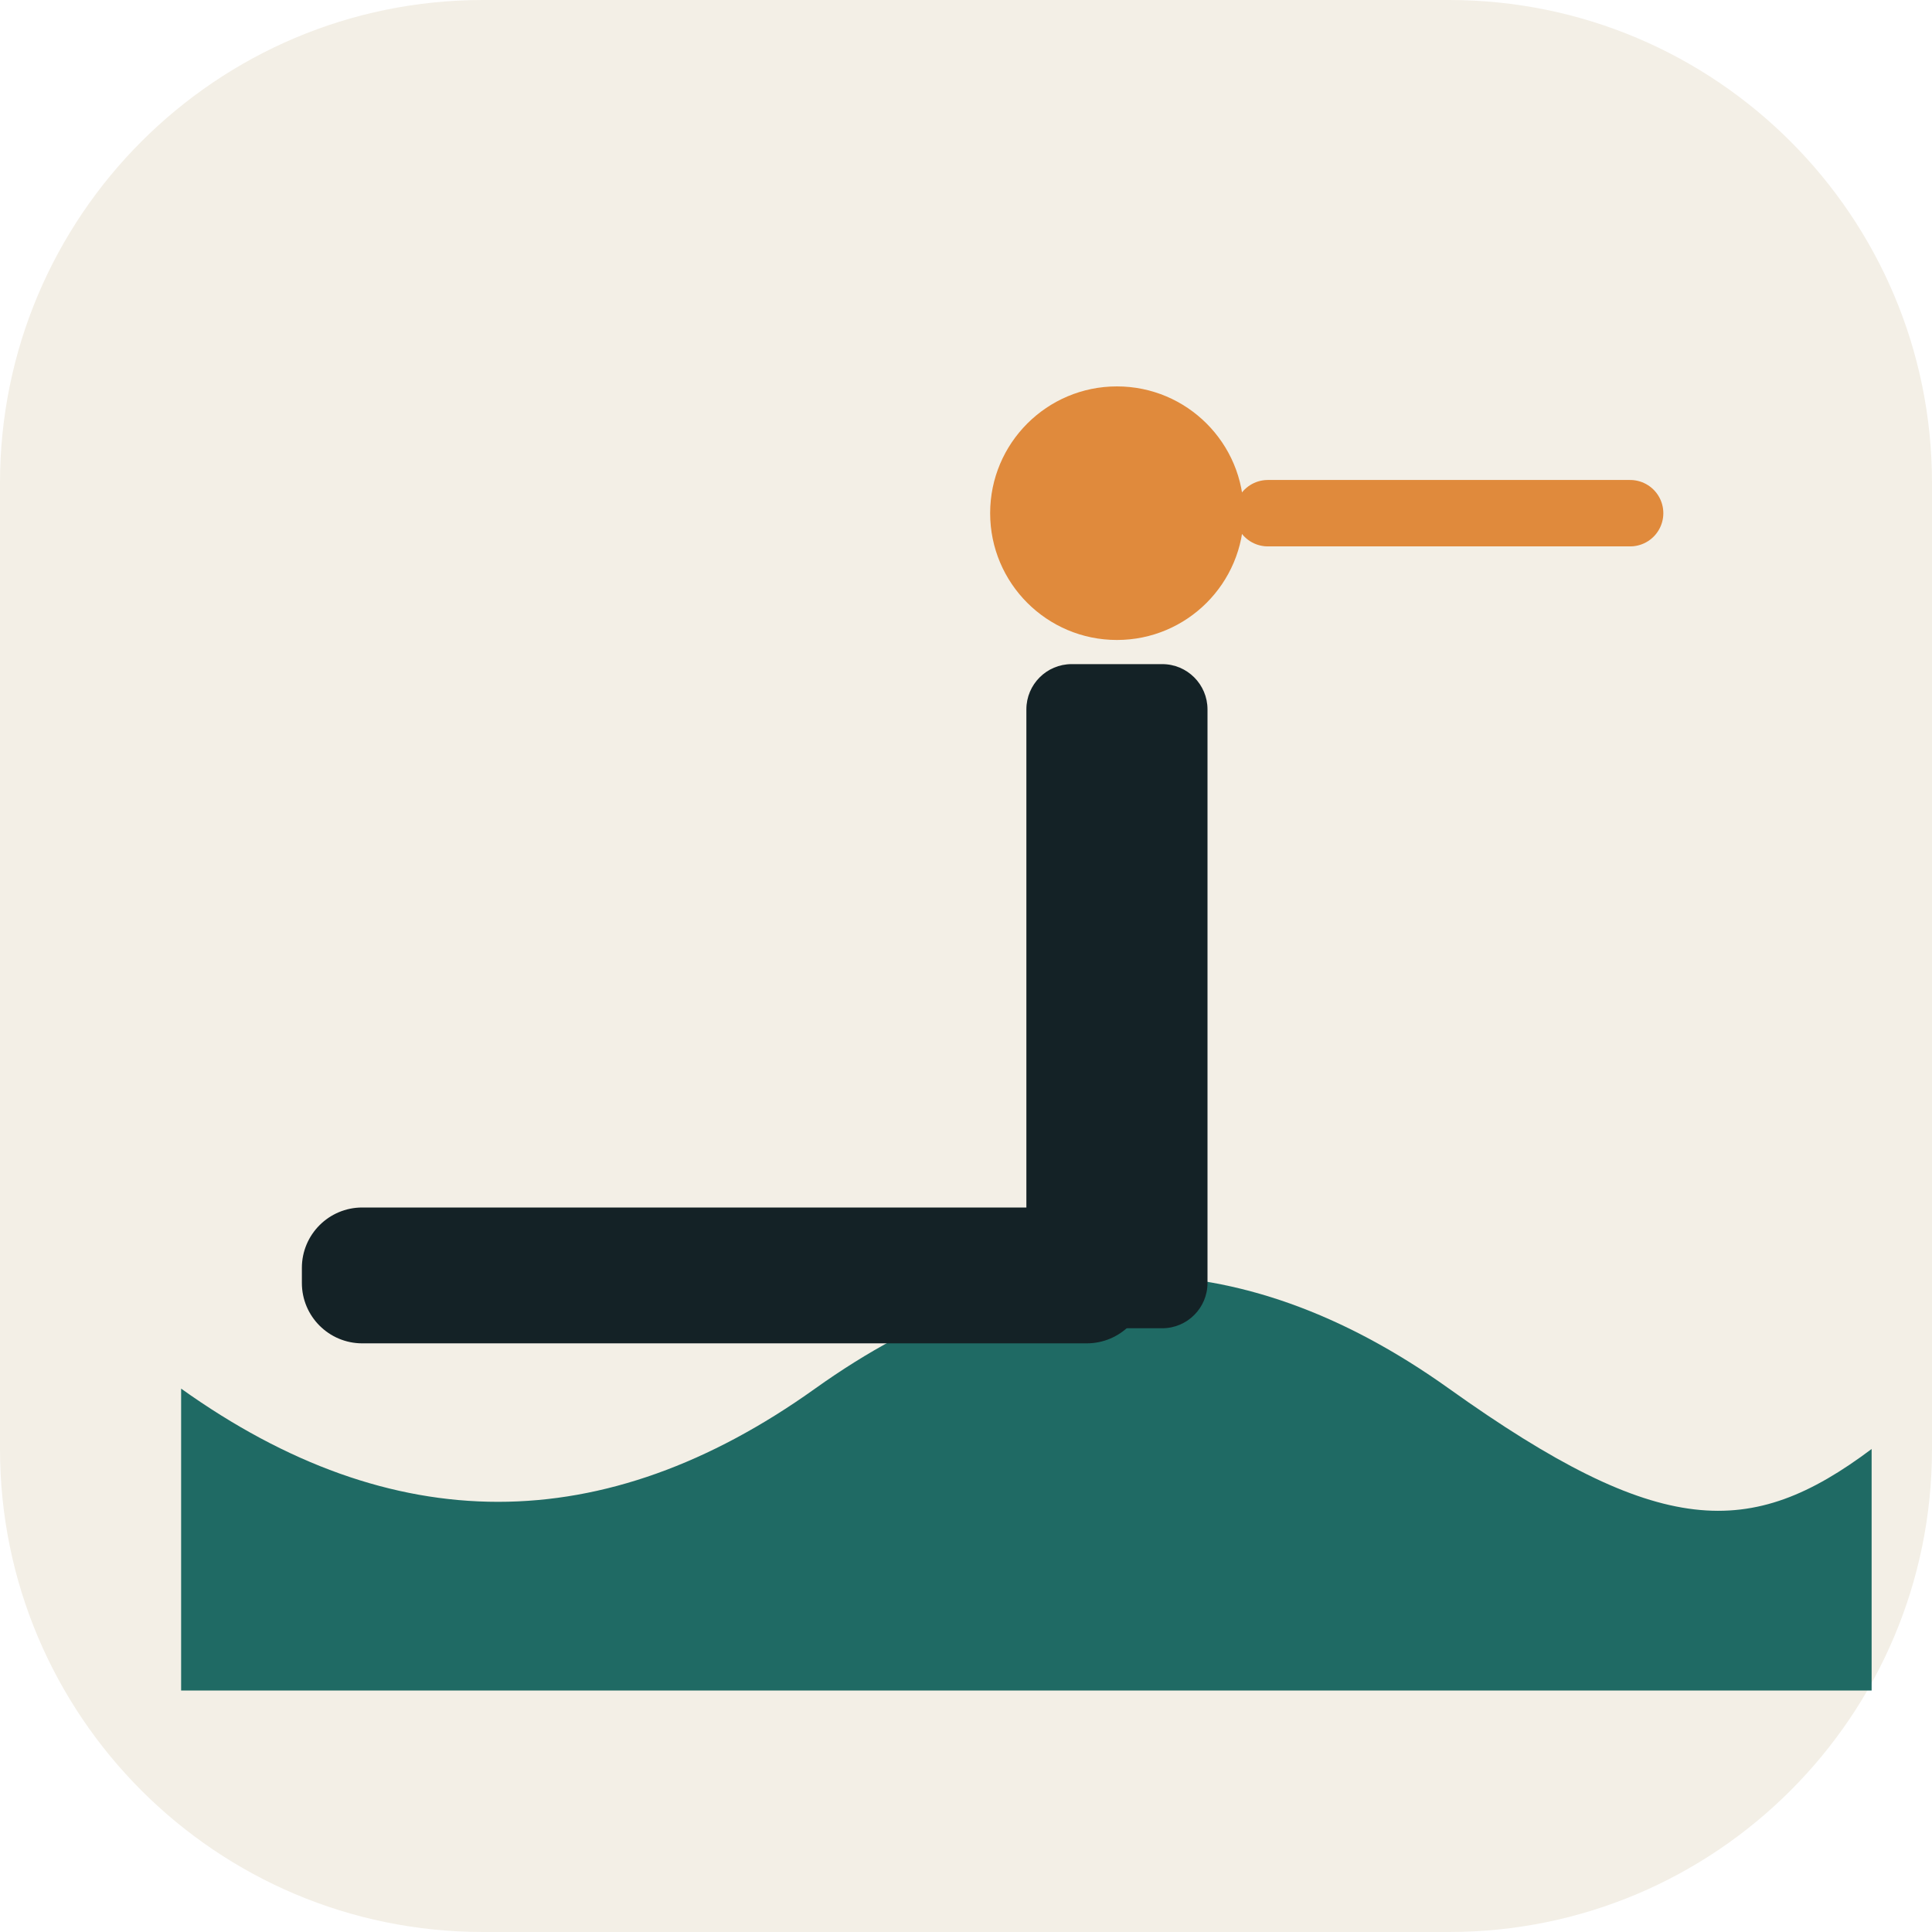
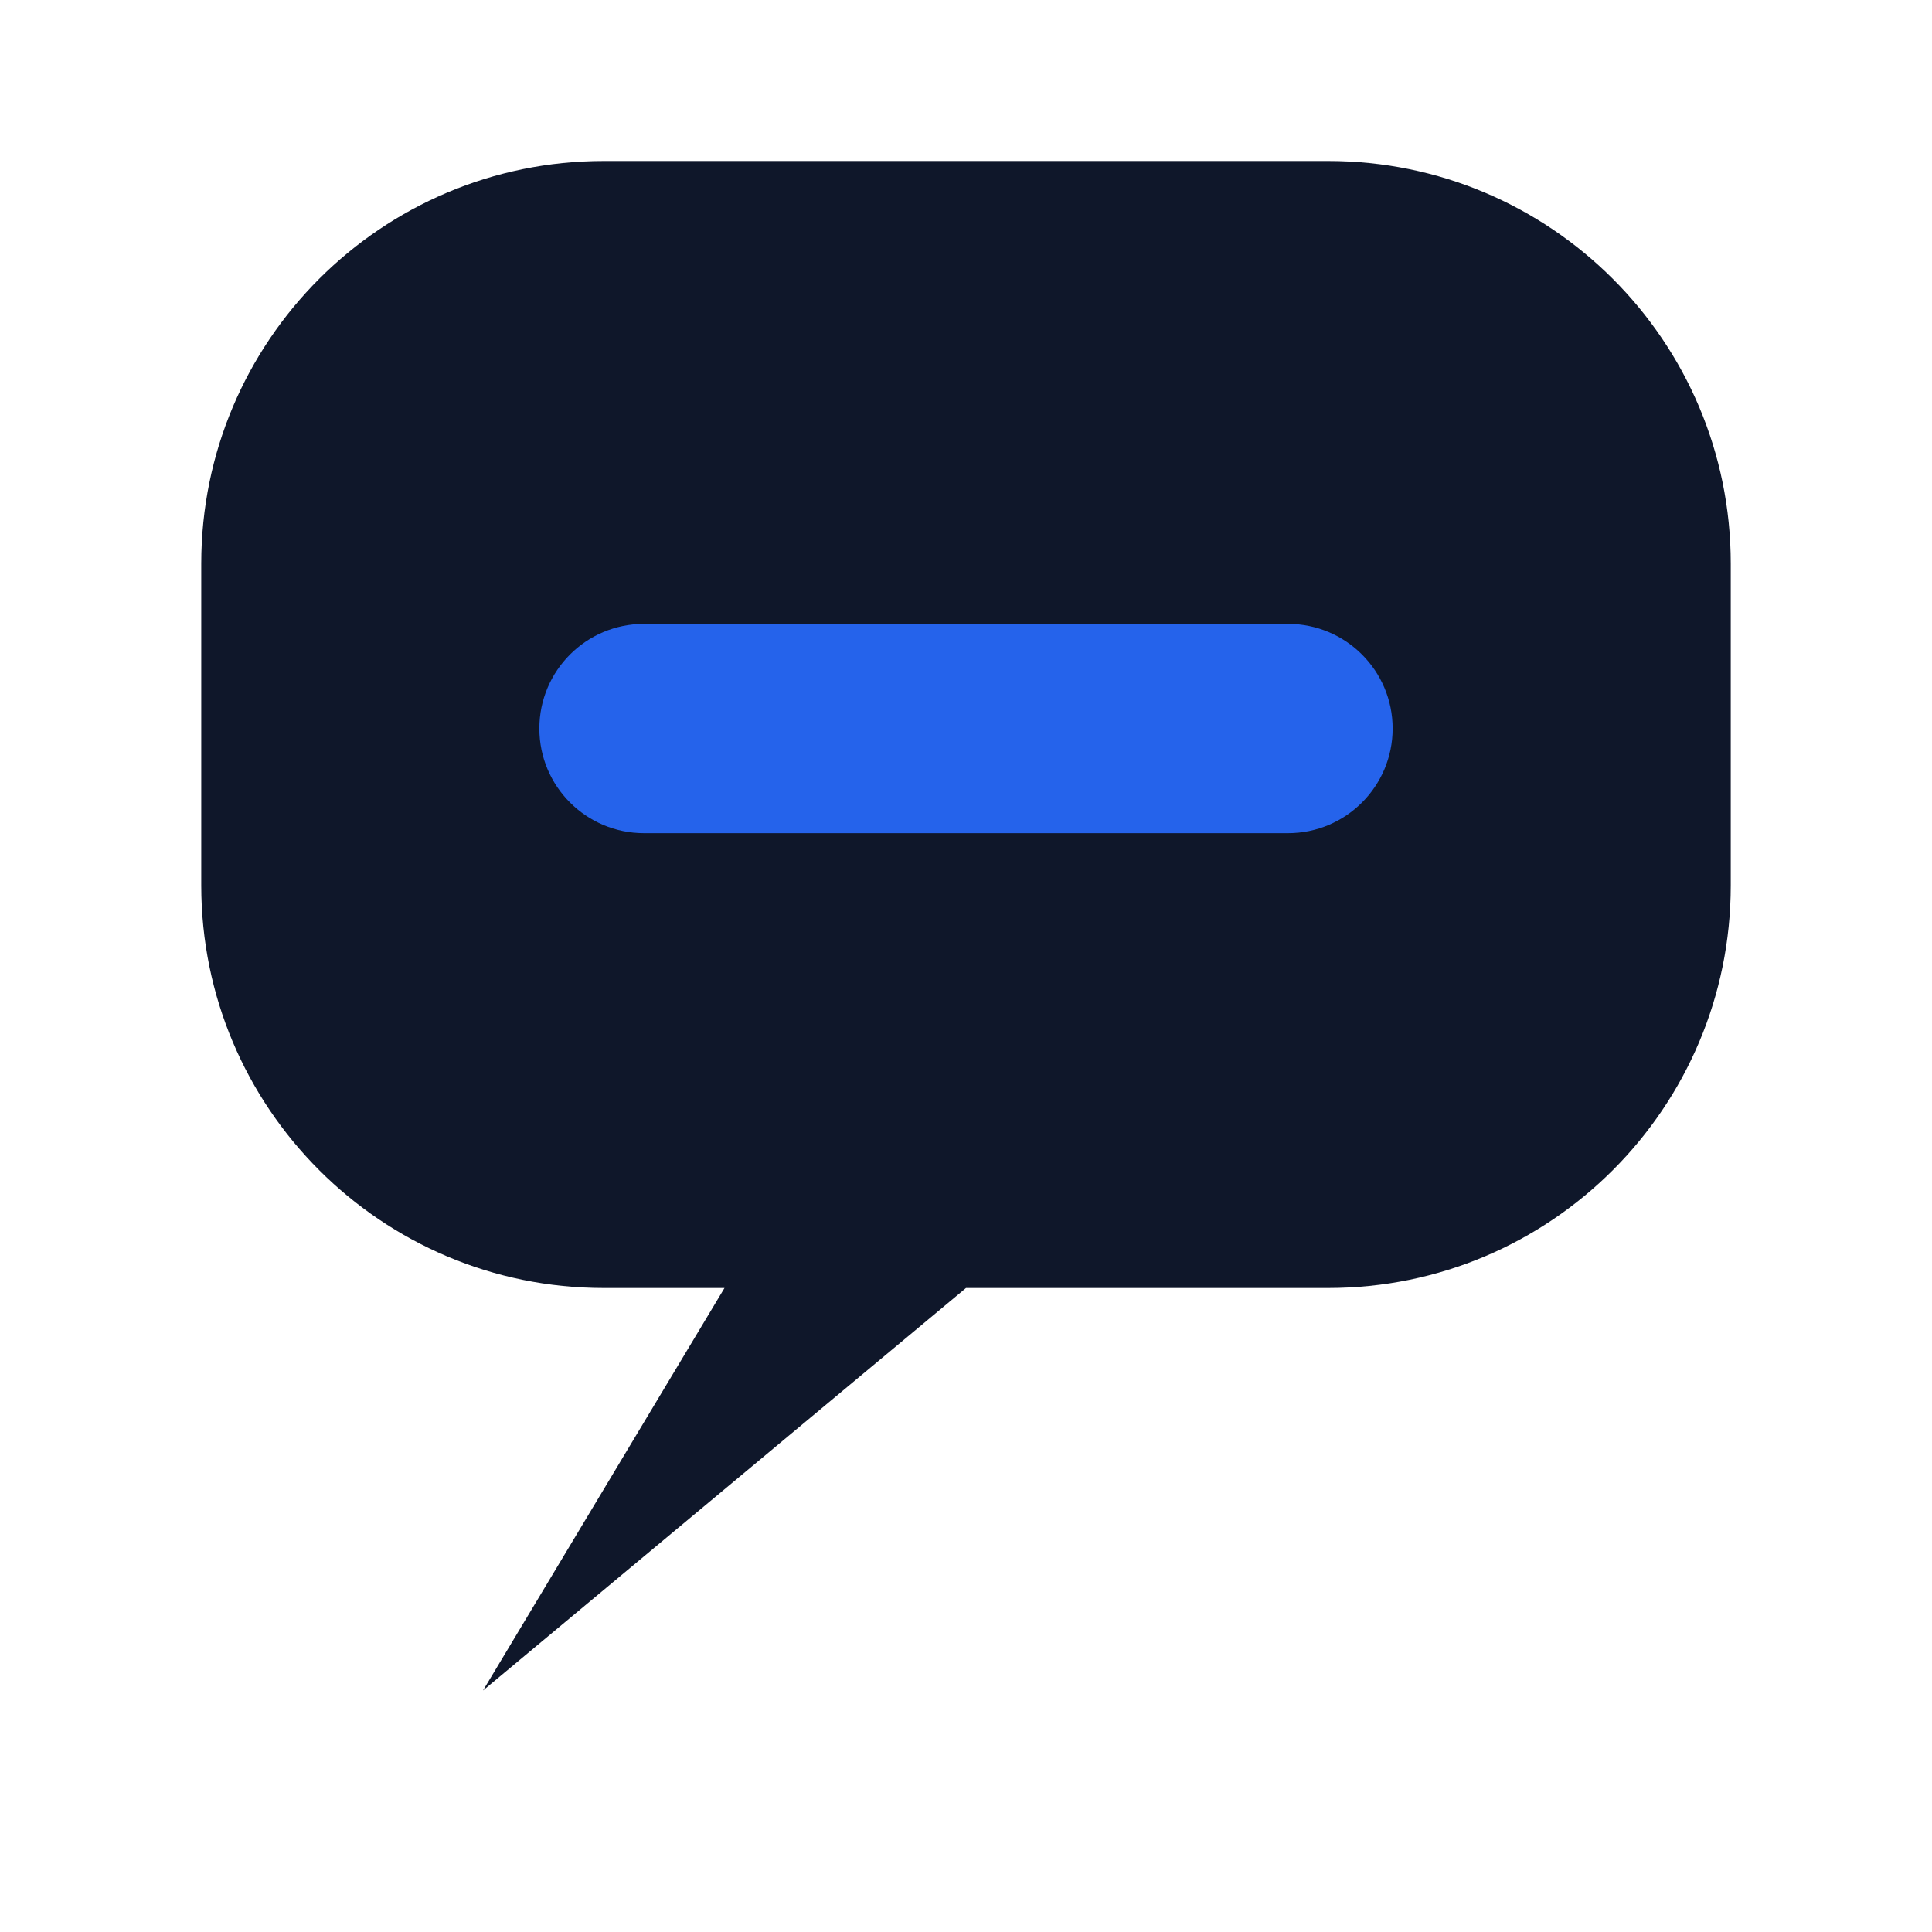
- <svg xmlns="http://www.w3.org/2000/svg" viewBox="0 0 64 64" role="img" aria-label="Harbor">
-   <rect width="64" height="64" rx="16" fill="#F3EFE6" />
-   <path d="M6 46c7 5 14 5 21 0s14-5 21 0 10 5 14 2v8H6z" fill="#1F6A64" />
-   <rect x="10" y="40" width="28" height="4.5" rx="2" fill="#142226" />
-   <rect x="34" y="22" width="6" height="22" rx="1.5" fill="#142226" />
-   <circle cx="37" cy="17" r="4.2" fill="#E08A3C" />
-   <path d="M42 17h12" stroke="#E08A3C" stroke-width="2.2" stroke-linecap="round" />
+ <svg xmlns="http://www.w3.org/2000/svg" viewBox="0 0 48 48" role="img" aria-label="Harbor for DeepSeek">
+   <style>.ink{fill:#0f172a}.accent{fill:#2563eb}@media (prefers-color-scheme:dark){.ink{fill:#e2e8f0}}</style>
+   <path class="ink" d="M15 4H33A10 10 0 0 1 43 14V22A10 10 0 0 1 33 32H24L12 42L18 32H15A10 10 0 0 1 5 22V14A10 10 0 0 1 15 4Z" />
+   <path class="accent" d="M16 15.5h16a2.6 2.6 0 0 1 0 5.2H16a2.6 2.6 0 0 1 0-5.2Z" />
</svg>
